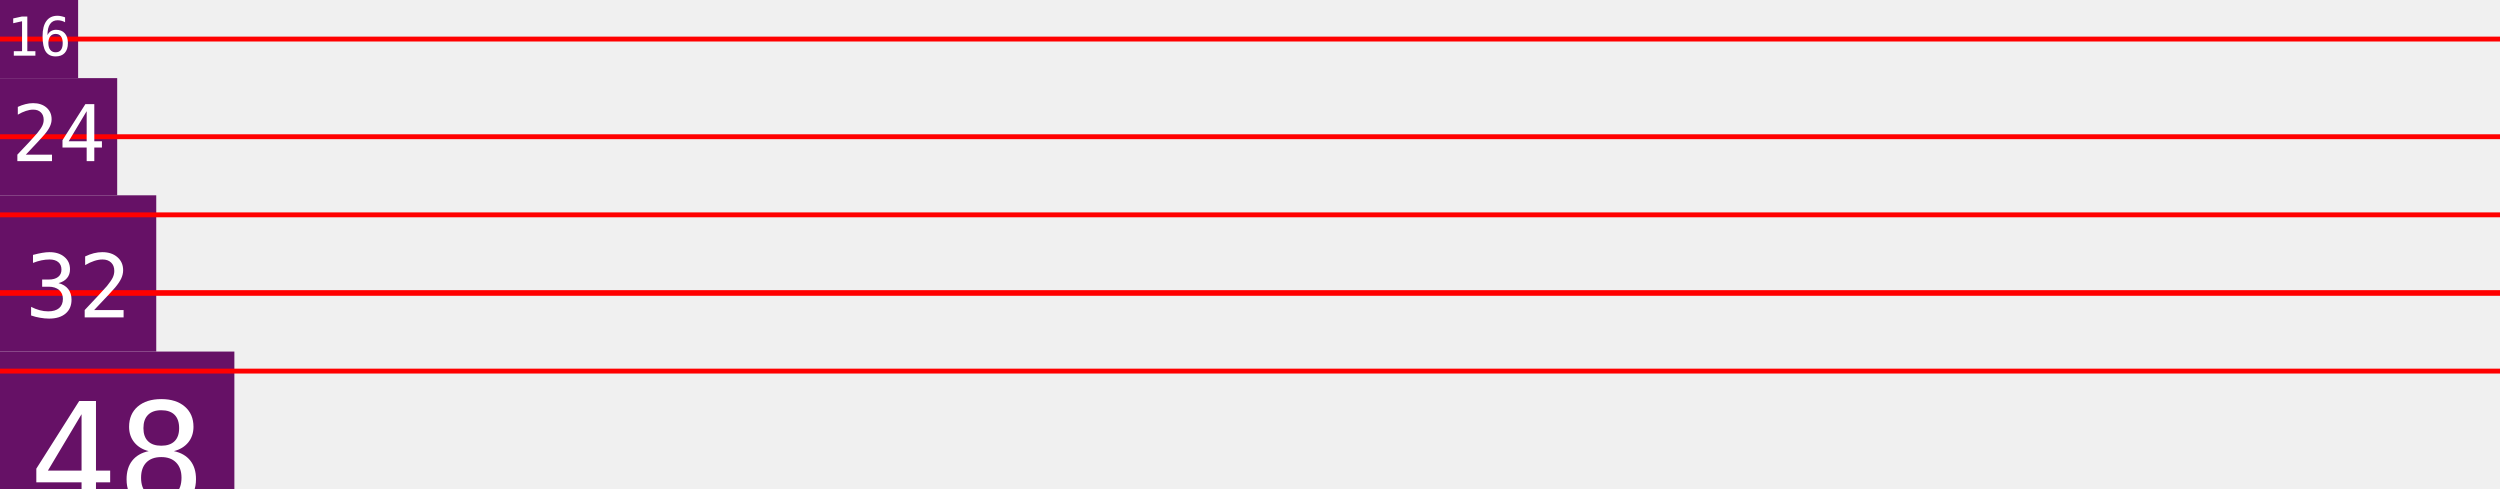
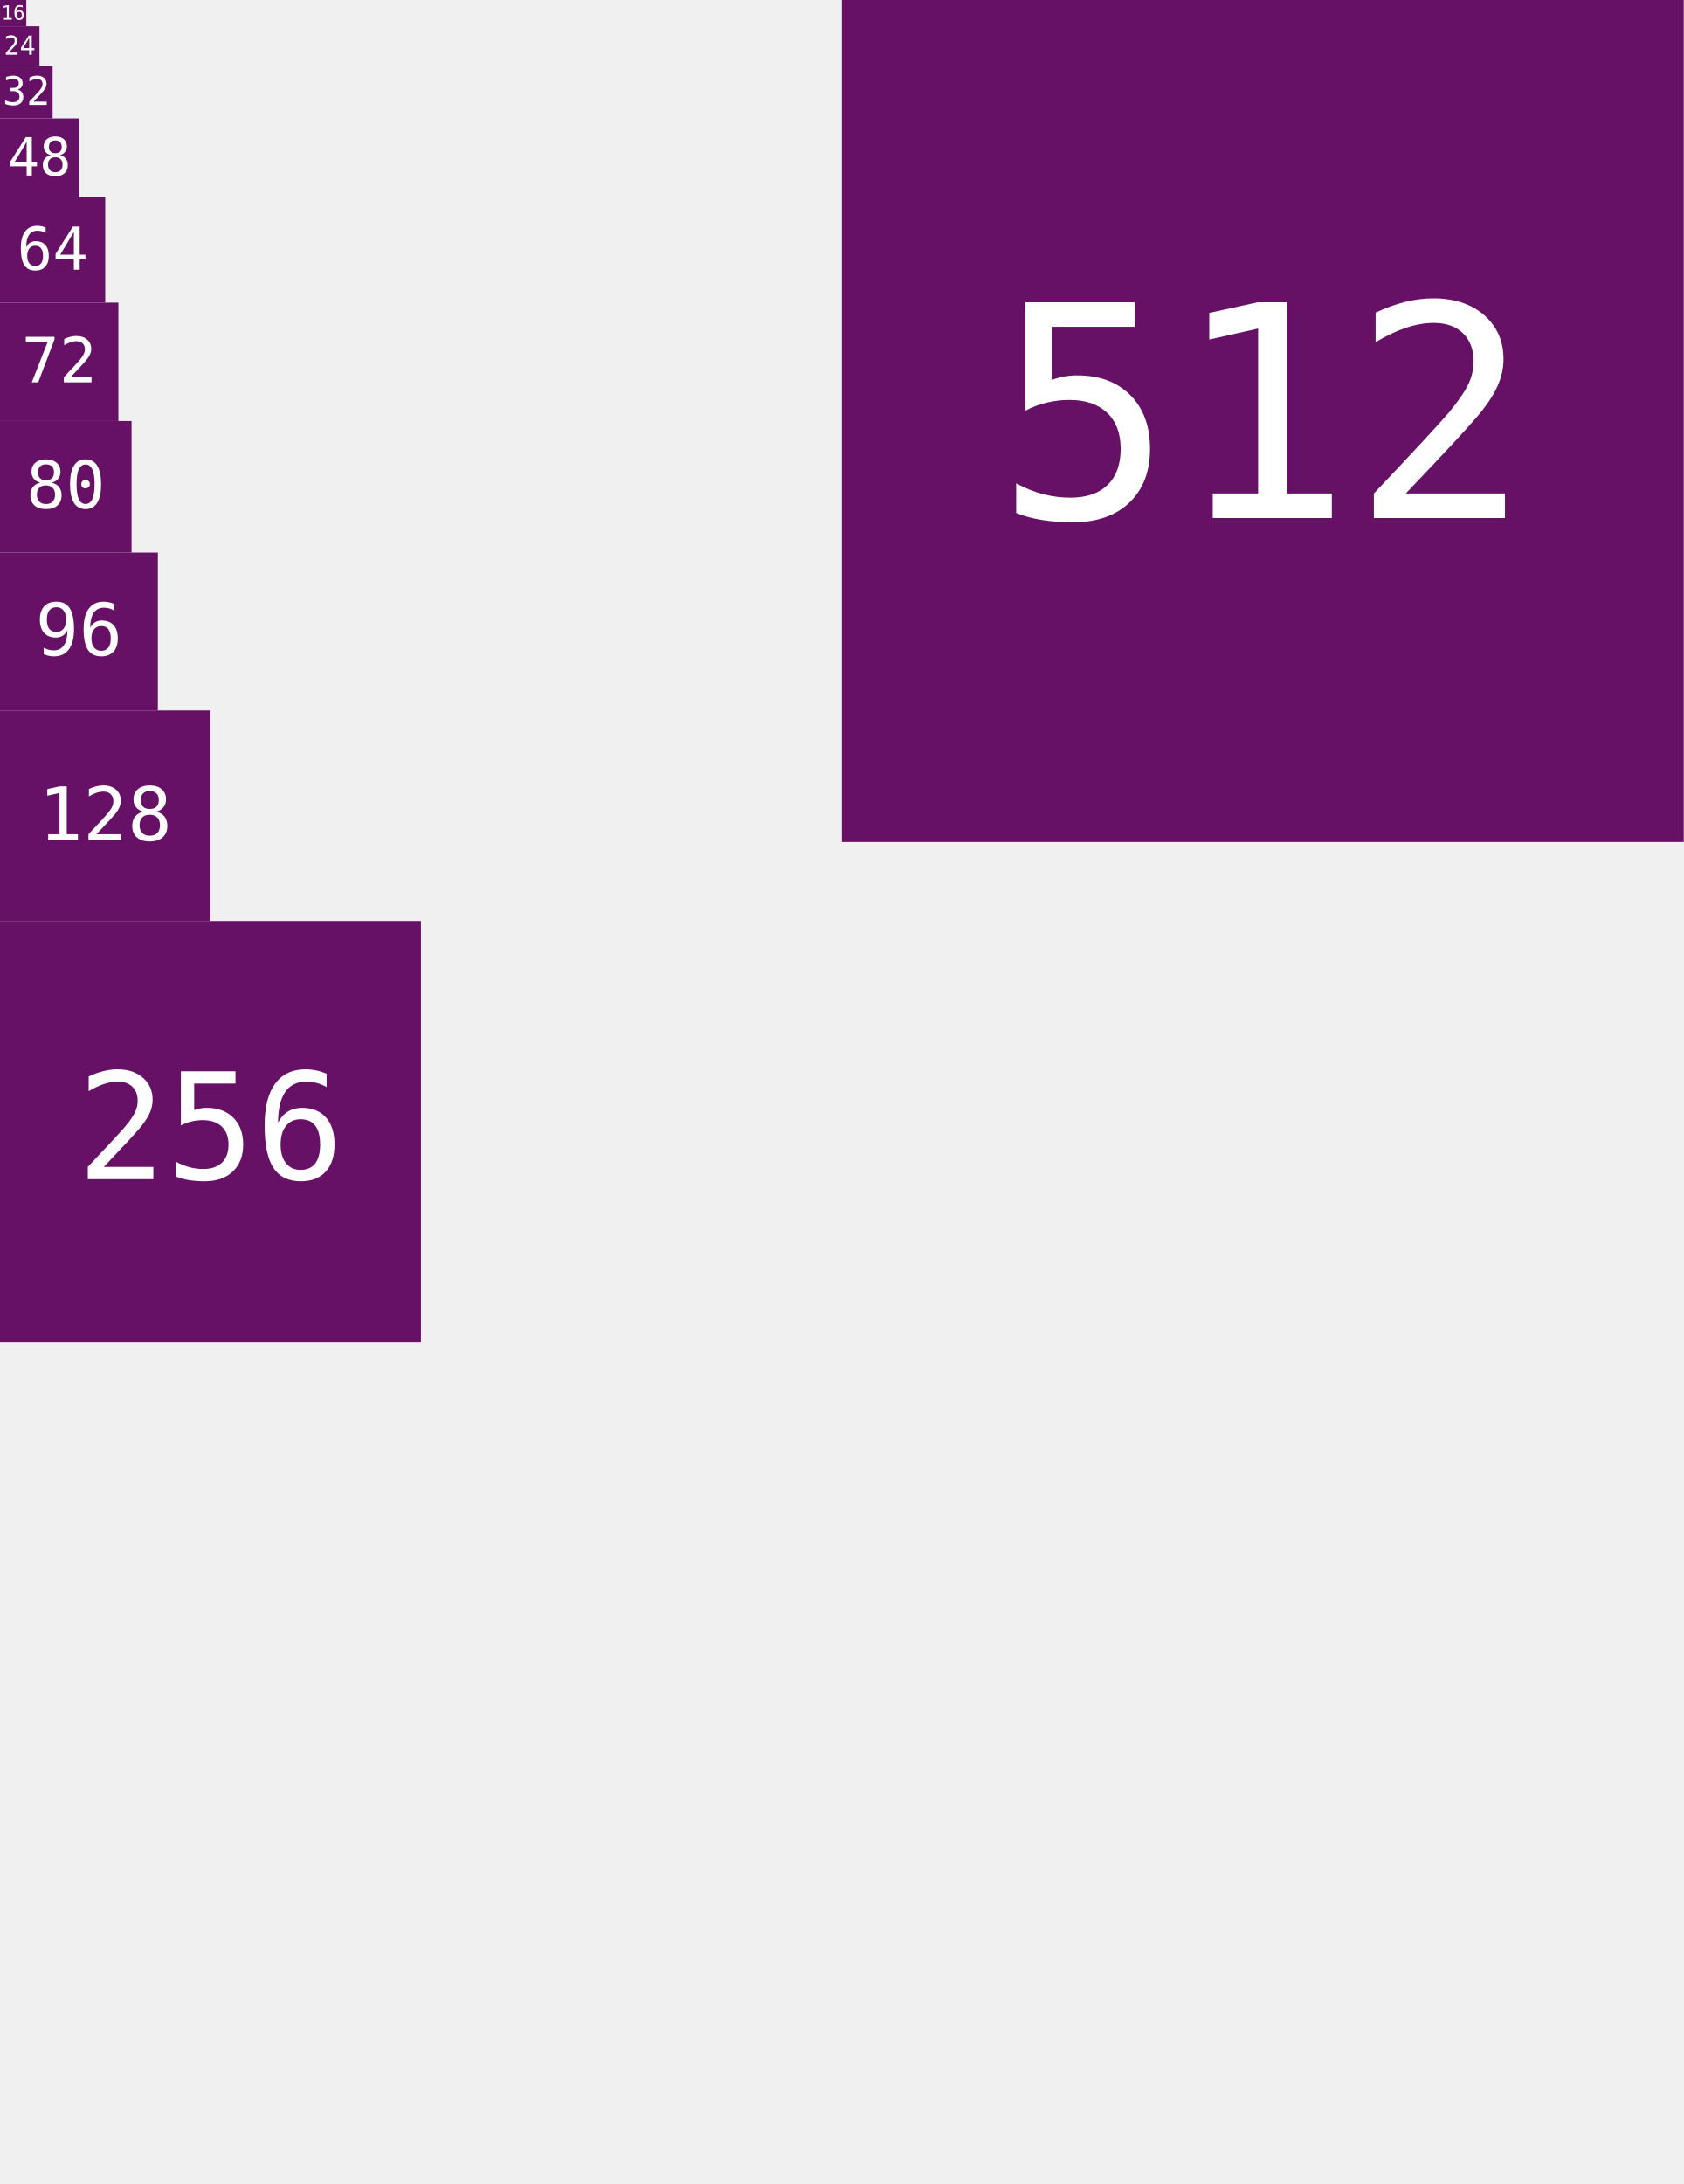
- <svg xmlns="http://www.w3.org/2000/svg" viewBox="0 0 512 100">
-   <rect y="0" width="16" height="16" fill="#661166" />
-   <rect y="16" width="24" height="24" fill="#661166" />
-   <rect y="40" width="32" height="32" fill="#661166" />
-   <rect y="72" width="48" height="48" fill="#661166" />
-   <rect y="120" width="64" height="64" fill="#661166" />
-   <rect y="184" width="72" height="72" fill="#661166" />
-   <rect y="256" width="80" height="80" fill="#661166" />
-   <rect y="336" width="96" height="96" fill="#661166" />
-   <rect y="432" width="128" height="128" fill="#661166" />
-   <rect y="560" width="256" height="256" fill="#661166" />
-   <rect y="816" width="512" height="512" fill="#661166" />
-   <line x1="0" x2="1024" y1="8" y2="8" stroke-width="1" stroke="red" />
-   <line x1="0" x2="1024" y1="28" y2="28" stroke-width="1" stroke="red" />
-   <line x1="0" x2="1024" y1="44" y2="44" stroke-width="1" stroke="red" />
-   <line x1="0" x2="1024" y1="76" y2="76" stroke-width="1" stroke="red" />
-   <line x1="0" x2="1024" y1="112" y2="112" stroke-width="1" stroke="red" />
-   <line x1="0" x2="1024" y1="60" y2="60" stroke-width="1" stroke="red" />
-   <line x1="0" x2="1024" y1="60" y2="60" stroke-width="1" stroke="red" />
-   <line x1="0" x2="1024" y1="60" y2="60" stroke-width="1" stroke="red" />
-   <g fill="#fff" font-family="Consolas">
-     <text text-anchor="middle" x="8" y="11.4" font-size="11">16</text>
-     <text text-anchor="middle" x="12" y="33" font-size="16">24</text>
-     <text text-anchor="middle" x="16" y="65" font-size="18">32</text>
-     <text text-anchor="middle" x="24" y="104" font-size="30">48</text>
-     <text text-anchor="middle" x="32" y="165" font-size="40">64</text>
-     <text text-anchor="middle" x="36" y="230" font-size="40">72</text>
-     <text text-anchor="middle" x="40" y="302" font-size="40">80</text>
-     <text text-anchor="middle" x="48" y="382" font-size="40">96</text>
-     <text text-anchor="middle" x="64" y="500" font-size="40">128</text>
-     <text text-anchor="middle" x="128" y="720" font-size="90">256</text>
-     <text text-anchor="middle" x="256" y="1100" font-size="160">512</text>
+ <svg xmlns="http://www.w3.org/2000/svg" viewBox="0 0 1024 1328">
+   <g font-family="Consolas" text-anchor="middle" fill="#fff">
+     <g transform="translate(0 0)">
+       <rect y="0" width="16" height="16" fill="#661166" />
+       <text x="8" y="12" font-size="12">16</text>
+     </g>
+     <g transform="translate(0 16)">
+       <rect width="24" height="24" fill="#661166" />
+       <text x="12" y="17.3" font-size="16">24</text>
+     </g>
+     <g transform="translate(0 40)">
+       <rect width="32" height="32" fill="#661166" />
+       <text x="16" y="23.8" font-size="24">32</text>
+     </g>
+     <g transform="translate(0 72)">
+       <rect width="48" height="48" fill="#661166" />
+       <text x="24" y="34.7" font-size="32">48</text>
+     </g>
+     <g transform="translate(0 120)">
+       <rect width="64" height="64" fill="#661166" />
+       <text x="32" y="44" font-size="36">64</text>
+     </g>
+     <g transform="translate(0 184)">
+       <rect width="72" height="72" fill="#661166" />
+       <text x="36" y="48.5" font-size="38">72</text>
+     </g>
+     <g transform="translate(0 256)">
+       <rect width="80" height="80" fill="#661166" />
+       <text x="40" y="53" font-size="40">80</text>
+     </g>
+     <g transform="translate(0 336)">
+       <rect width="96" height="96" fill="#661166" />
+       <text x="48" y="62.5" font-size="44">96</text>
+     </g>
+     <g transform="translate(0 432)">
+       <rect width="128" height="128" fill="#661166" />
+       <text x="64" y="79" font-size="45">128</text>
+     </g>
+     <g transform="translate(0 560)">
+       <rect width="256" height="256" fill="#661166" />
+       <text x="128" y="157" font-size="90">256</text>
+     </g>
+     <g transform="translate(512 0)">
+       <rect width="512" height="512" fill="#661166" />
+       <text x="256" y="315" font-size="180">512</text>
+     </g>
  </g>
+   <line x1="0" x2="1024" y1="1500" y2="1500" stroke-width="0.5" stroke="red" />
</svg>
